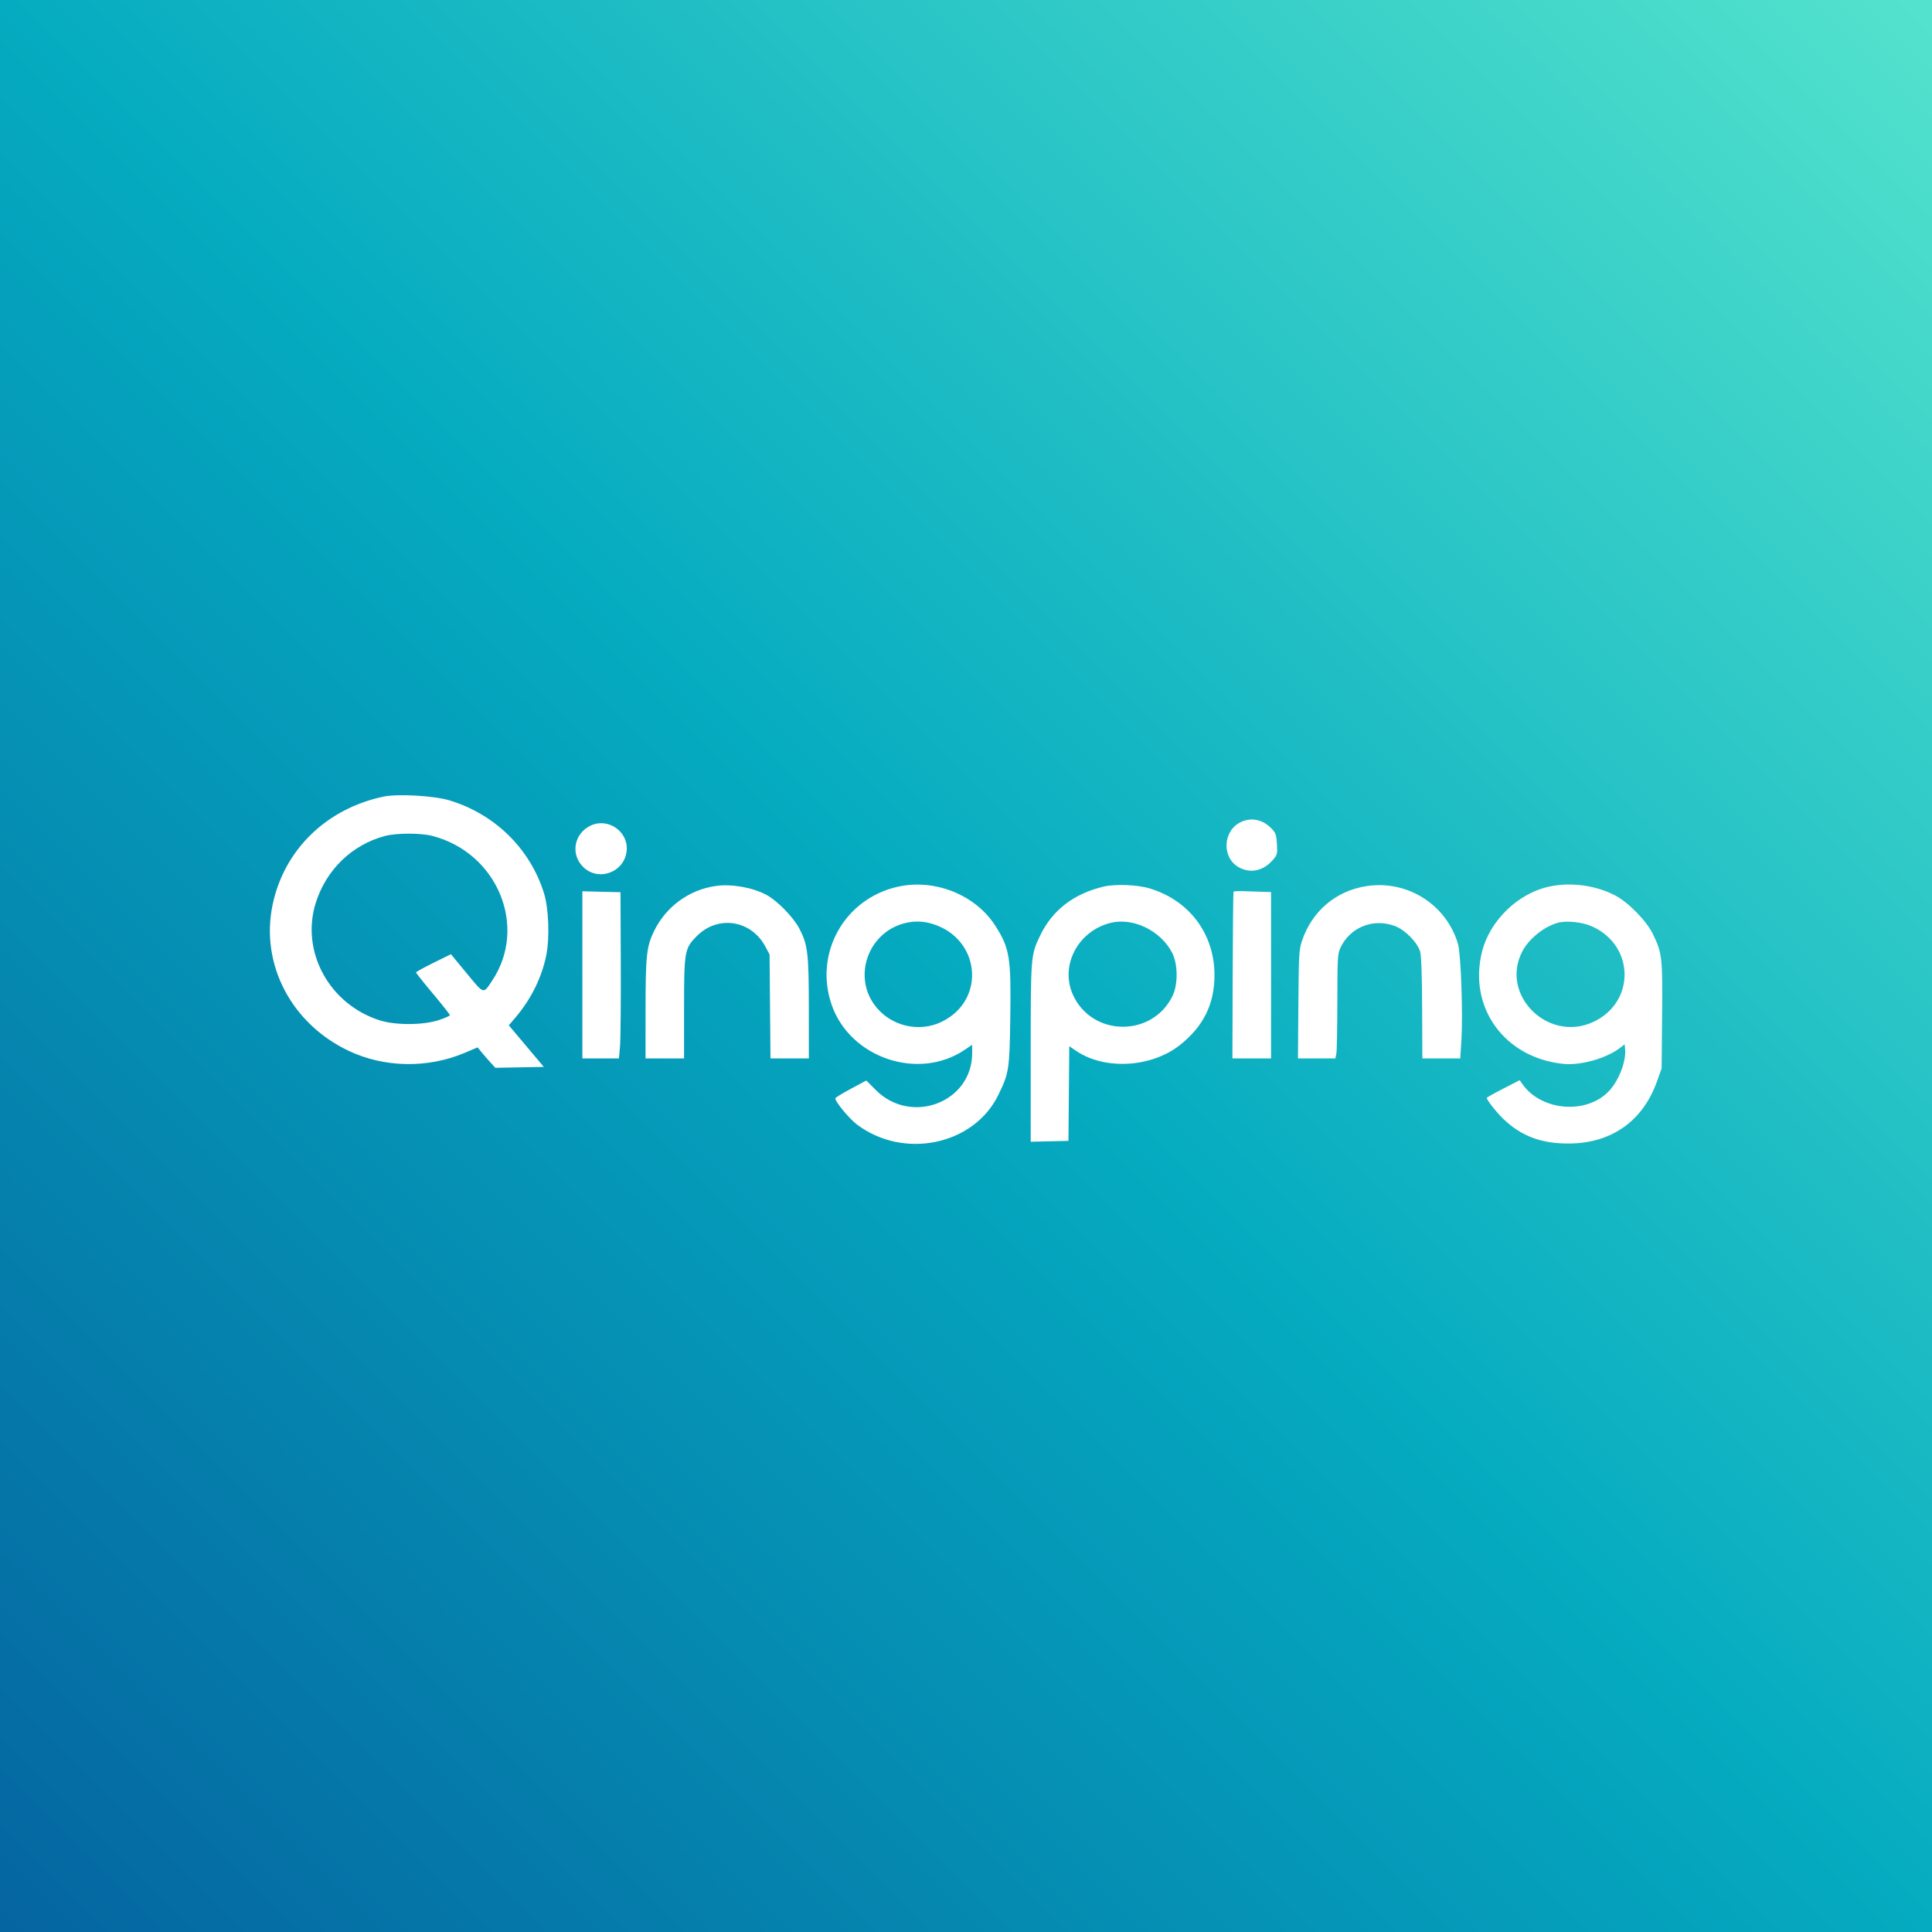
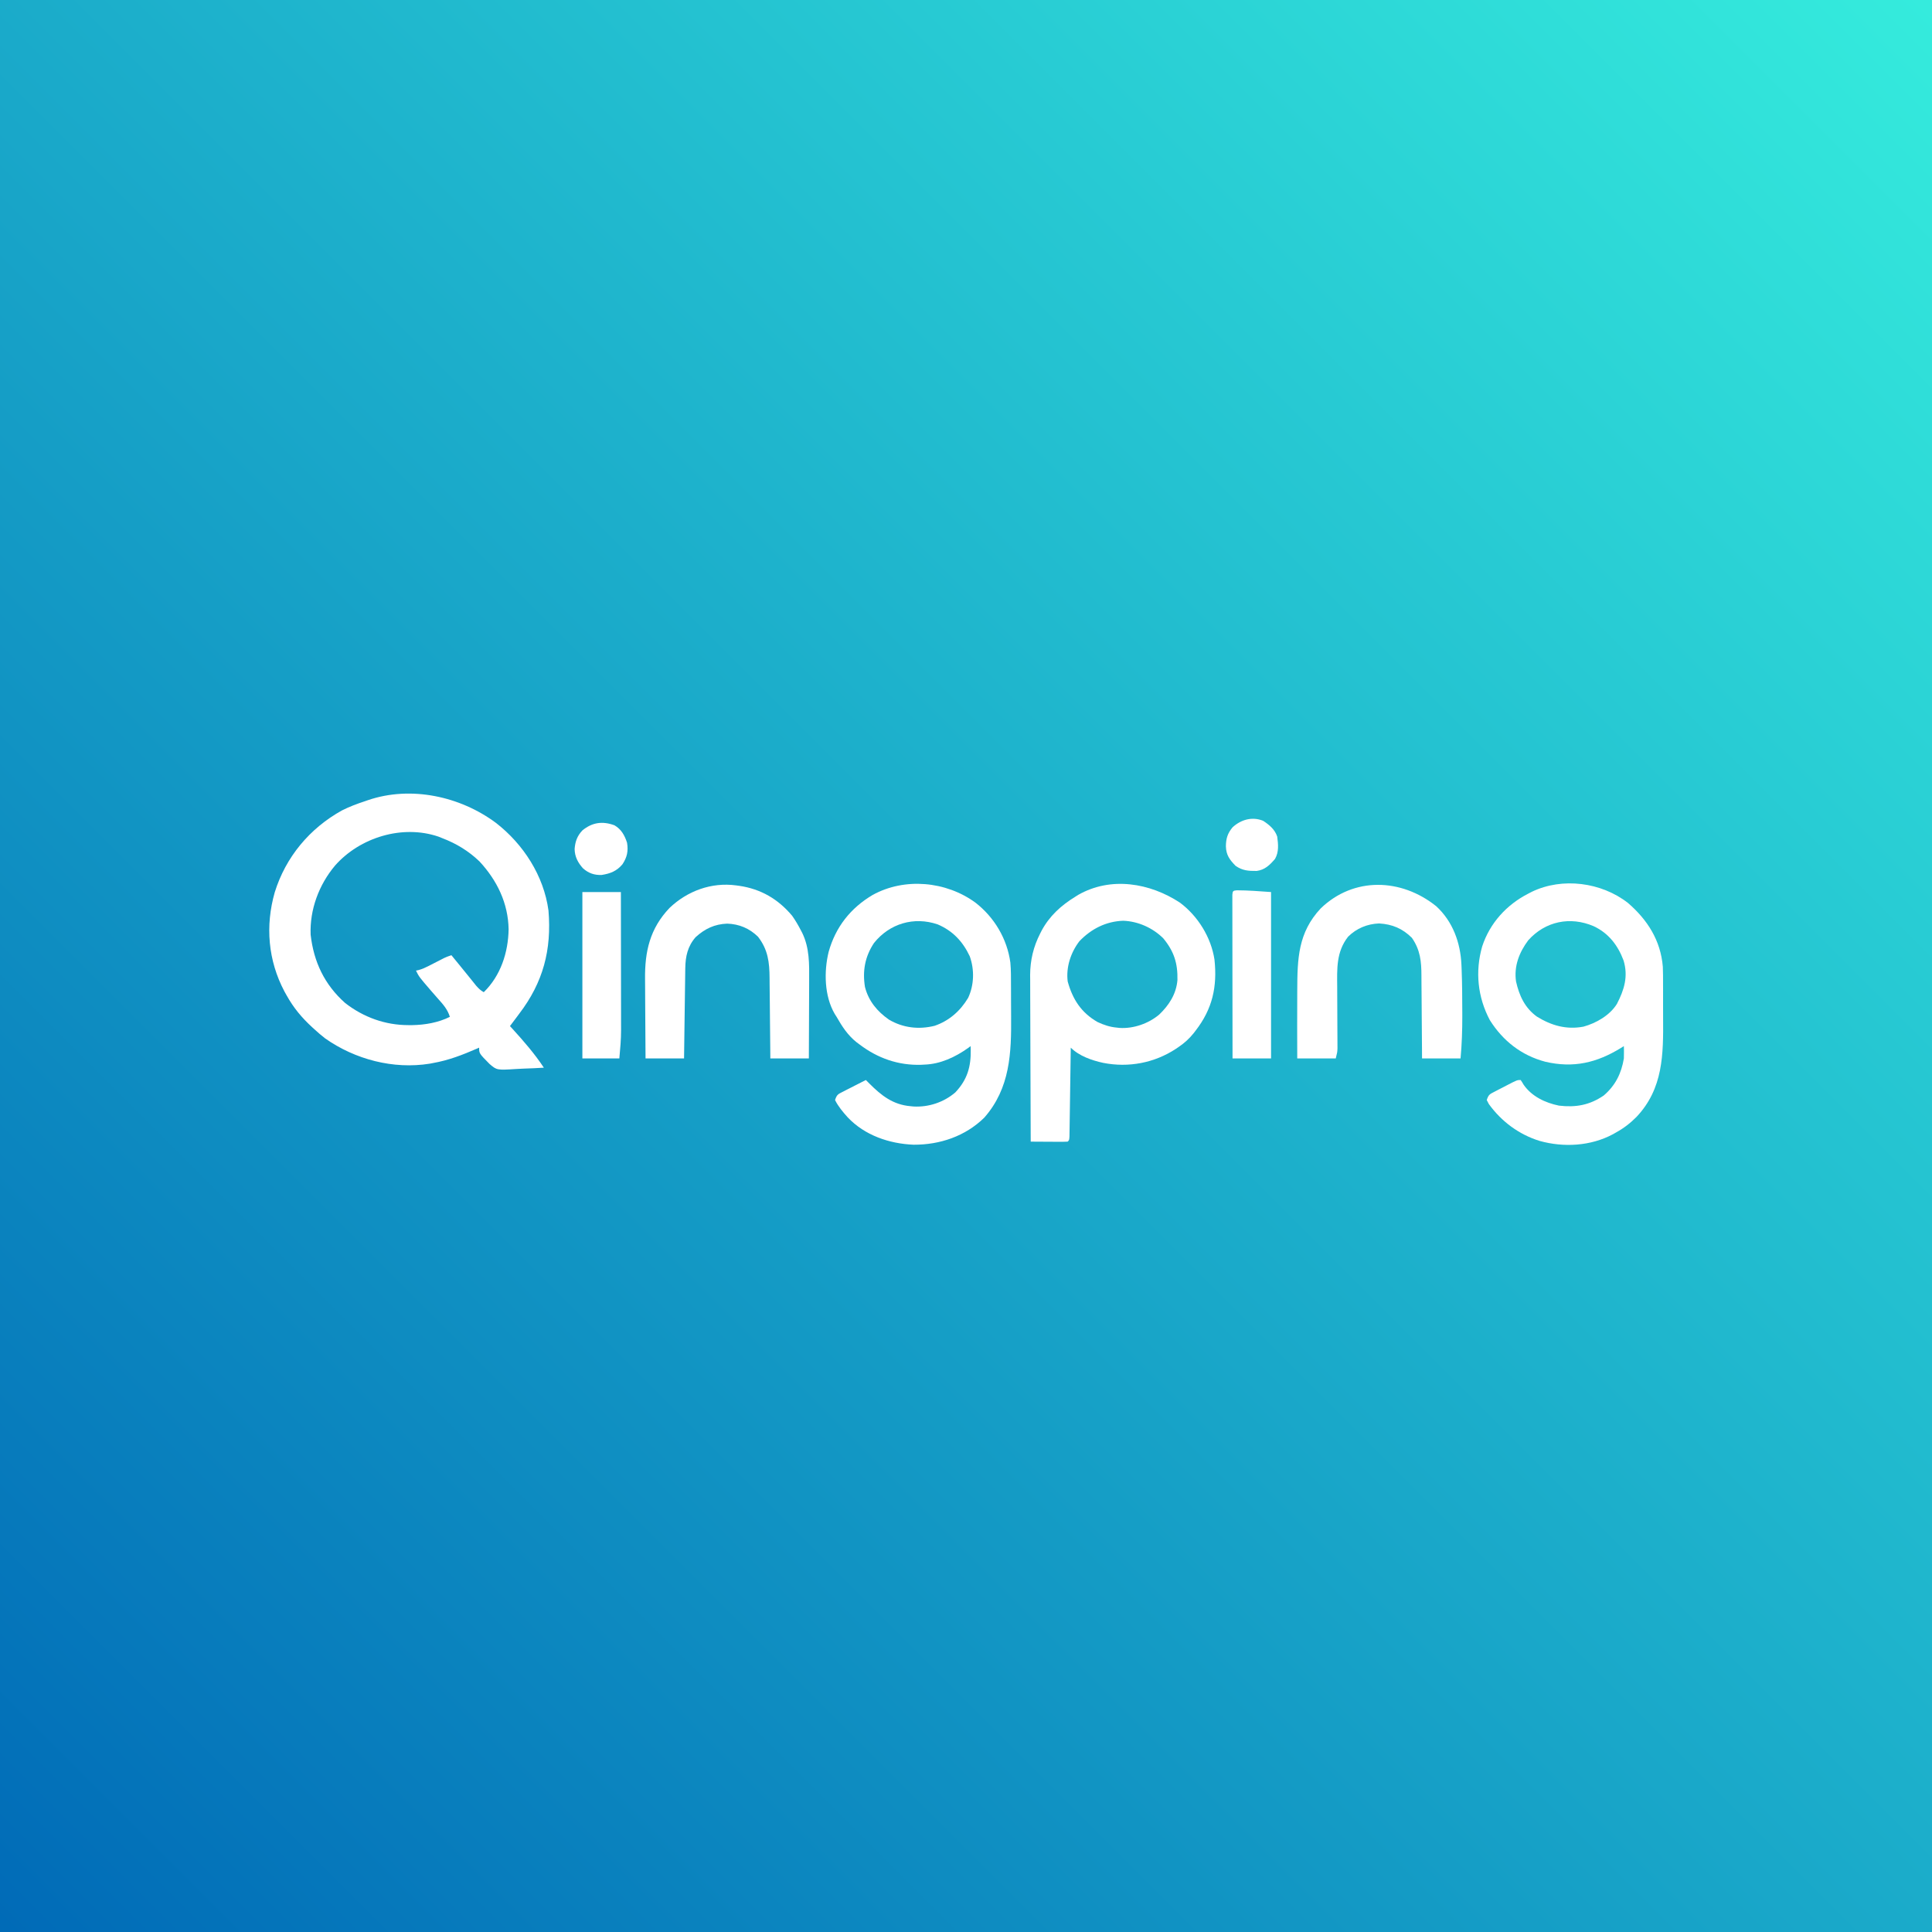
- <svg xmlns="http://www.w3.org/2000/svg" viewBox="0 0 1254 1254" role="img" aria-label="Qingping">
+ <svg xmlns="http://www.w3.org/2000/svg" width="1254" height="1254" viewBox="0 0 1254 1254" role="img" aria-label="Qingping logo">
  <defs>
-     <linearGradient id="base" x1="0" y1="1" x2="1" y2="0">
-       <stop stop-color="#0564a0" />
-       <stop offset=".5" stop-color="#05abc0" />
-       <stop offset="1" stop-color="#54e3cd" />
+     <linearGradient id="qingblue" x1="0%" y1="100%" x2="100%" y2="0%">
+       <stop offset="0" stop-color="#006ab7" />
+       <stop offset="1" stop-color="#35ecdd" />
    </linearGradient>
  </defs>
-   <path fill="url(#base)" d="M0 0h1254v1254H0z" />
-   <path d="M 249.065 517.030 C 211.782 524.839, 184.275 551.688, 176.888 587.482 C 168.977 625.811, 188.977 664.226, 226.072 681.948 C 249.325 693.057, 277.606 693.572, 301.742 683.326 L 309.984 679.827 312.742 683.156 C 314.259 684.986, 316.850 687.967, 318.500 689.779 L 321.500 693.075 337.235 692.787 L 352.970 692.500 341.617 679.005 L 330.263 665.511 334.513 660.505 C 344.729 648.474, 351.613 634.582, 354.548 620.073 C 356.874 608.576, 356.149 589.432, 353.012 579.500 C 343.883 550.603, 321.005 528.265, 291.500 519.440 C 281.587 516.476, 258.085 515.140, 249.065 517.030 M 805.180 533.682 C 793.640 539.368, 792.943 556.666, 804.004 562.882 C 811.463 567.074, 819.840 565.363, 825.956 558.398 C 829.062 554.860, 829.191 554.387, 828.823 547.880 C 828.489 541.969, 828.046 540.654, 825.469 537.944 C 819.692 531.868, 812.098 530.273, 805.180 533.682 M 383.421 535.842 C 372.658 540.875, 370.132 554.332, 378.400 562.600 C 388.323 572.523, 405.406 566.240, 406.758 552.171 C 407.948 539.780, 394.749 530.545, 383.421 535.842 M 250 542.576 C 228.594 548.198, 211.762 564.425, 204.955 586 C 195.006 617.537, 213.718 651.895, 246.500 662.282 C 256.741 665.527, 274.590 665.453, 284.750 662.125 C 288.738 660.818, 292 659.373, 292 658.912 C 292 658.452, 287.050 652.171, 281 644.955 C 274.950 637.739, 270.015 631.535, 270.033 631.168 C 270.051 630.800, 275.158 627.992, 281.382 624.926 L 292.697 619.353 302.920 631.739 C 314.376 645.620, 313.557 645.388, 319.498 636.437 C 342.745 601.414, 322.849 553.460, 280.540 542.539 C 273.092 540.616, 257.390 540.635, 250 542.576 M 465 575.003 C 447.462 577.360, 432.331 588.332, 424.524 604.355 C 419.650 614.358, 419.016 620.262, 419.008 655.750 L 419 687 431.500 687 L 444 687 444 655.182 C 444 617.289, 444.301 615.568, 452.341 607.528 C 466.097 593.772, 487.621 597.144, 496.843 614.500 L 499.500 619.500 499.799 653.250 L 500.099 687 512.549 687 L 525 687 524.983 654.750 C 524.963 618.704, 524.312 613.191, 518.834 602.730 C 514.947 595.308, 504.492 584.586, 497.481 580.834 C 488.590 576.075, 475.074 573.648, 465 575.003 M 582.675 575.560 C 547.927 583.356, 528.123 618.949, 539.896 652.445 C 551.939 686.709, 596.118 701.609, 626.014 681.490 L 631 678.135 631 683.593 C 631 715.432, 591.520 730.557, 568.500 707.537 L 562.289 701.326 552.408 706.624 C 546.973 709.538, 542.393 712.320, 542.231 712.807 C 541.651 714.547, 550.980 725.920, 556.251 729.900 C 586.516 752.750, 632.009 743.292, 647.894 710.847 C 654.919 696.496, 655.275 694.202, 655.752 660.169 C 656.295 621.420, 655.347 615.581, 646.164 601.092 C 633.319 580.827, 606.776 570.153, 582.675 575.560 M 716.500 575.431 C 696.914 580.029, 682.978 590.779, 675.039 607.415 C 669.035 619.995, 669 620.437, 669 683.580 L 669 741.062 681.250 740.781 L 693.500 740.500 693.764 709.794 L 694.029 679.087 698.604 682.175 C 717.162 694.700, 747.494 692.924, 765.945 678.233 C 781.150 666.126, 788.274 651.702, 788.286 633 C 788.303 606.155, 771.949 584.334, 746 576.579 C 738.234 574.258, 723.876 573.700, 716.500 575.431 M 887.151 575.115 C 867.204 578.099, 851.536 591.358, 845.073 610.724 C 843.153 616.479, 842.976 619.588, 842.732 651.974 L 842.467 687 854.609 687 L 866.750 687 867.375 683.875 C 867.719 682.156, 868.010 666.969, 868.022 650.125 C 868.042 622.647, 868.231 619.089, 869.867 615.500 C 876.073 601.888, 891.204 595.737, 905.410 601.052 C 911.959 603.503, 919.974 611.621, 921.759 617.612 C 922.520 620.165, 922.966 632.744, 923.060 654.250 L 923.202 687 935.502 687 L 947.803 687 948.540 675.250 C 949.612 658.167, 948.241 619.187, 946.340 612.714 C 938.839 587.163, 913.635 571.153, 887.151 575.115 M 1005.418 575.482 C 985.291 579.862, 967.138 597.412, 962.014 617.444 C 952.750 653.667, 976.356 686.524, 1014.500 690.498 C 1026.115 691.708, 1043 686.890, 1051.956 679.810 L 1054.500 677.799 1054.818 680.967 C 1055.611 688.854, 1050.664 701.584, 1044.183 708.336 C 1029.456 723.678, 1000.045 721.051, 987.895 703.309 L 986.394 701.118 975.697 706.605 C 969.814 709.623, 965 712.328, 965 712.616 C 965 713.955, 971.308 721.965, 975.662 726.156 C 987.299 737.356, 1000.165 742.239, 1018 742.226 C 1045.694 742.205, 1066.197 727.862, 1075.438 702.044 L 1078.497 693.500 1078.818 659.297 C 1079.175 621.356, 1078.858 618.583, 1072.732 606.072 C 1068.577 597.584, 1056.869 585.651, 1048.314 581.182 C 1035.696 574.591, 1019.440 572.431, 1005.418 575.482 M 377.998 632.750 L 378 687 389.862 687 L 401.724 687 402.420 679.324 C 402.802 675.101, 403.032 650.826, 402.930 625.379 L 402.745 579.111 390.371 578.805 L 377.996 578.500 377.998 632.750 M 800.637 578.840 C 800.433 579.203, 800.187 603.688, 800.090 633.250 L 799.914 687 812.457 687 L 825 687 825 633 L 825 579 819.250 578.833 C 816.087 578.742, 810.689 578.557, 807.254 578.423 C 803.818 578.289, 800.840 578.477, 800.637 578.840 M 587.734 599.088 C 563.866 604.711, 553.281 633.226, 567.868 652.602 C 577.958 666.006, 596.454 670.482, 611.382 663.133 C 640.363 648.865, 636.293 608.886, 604.911 599.566 C 599.167 597.860, 593.603 597.706, 587.734 599.088 M 720.746 599.024 C 699.556 604.364, 687.860 626.833, 696.432 645.734 C 708.782 672.968, 747.868 673.431, 761.019 646.500 C 764.727 638.905, 764.580 625.592, 760.707 618.216 C 753.206 603.933, 735.332 595.349, 720.746 599.024 M 1011.440 598.878 C 1002.489 601.193, 992.472 609.161, 988.132 617.418 C 973.275 645.681, 1004.816 677.038, 1034.249 663.264 C 1061.503 650.510, 1061.116 613.960, 1033.594 601.405 C 1027.313 598.539, 1017.206 597.387, 1011.440 598.878" stroke="none" fill="white" fill-rule="evenodd" />
+   <rect width="1254" height="1254" fill="url(#qingblue)" />
+   <path d="M0 0 C17.799 13.782 31.089 34.345 34.117 56.902 C36.238 82.426 30.675 103.521 15.117 123.902 C14.533 124.689 13.949 125.475 13.348 126.285 C11.948 128.166 10.539 130.038 9.117 131.902 C9.662 132.497 10.208 133.091 10.77 133.703 C18.071 141.729 25.128 149.834 31.117 158.902 C26.744 159.177 22.375 159.375 17.995 159.507 C16.51 159.561 15.026 159.636 13.543 159.732 C0.601 160.548 0.601 160.548 -4.153 156.475 C-10.883 149.662 -10.883 149.662 -10.883 145.902 C-11.33 146.099 -11.777 146.295 -12.237 146.497 C-21.677 150.609 -30.701 154.107 -40.883 155.902 C-41.56 156.033 -42.236 156.163 -42.934 156.297 C-66.568 160.093 -91.369 153.576 -110.797 139.926 C-113.273 138.016 -115.585 136.023 -117.883 133.902 C-118.334 133.493 -118.784 133.083 -119.249 132.661 C-126.041 126.427 -131.376 120.018 -135.883 111.902 C-136.113 111.491 -136.113 111.491 -137.277 109.41 C-147.921 89.281 -149.77 66.837 -143.563 45.091 C-136.429 22.133 -120.868 3.515 -99.883 -8.098 C-95.035 -10.551 -90.037 -12.404 -84.883 -14.098 C-84.285 -14.306 -83.687 -14.515 -83.071 -14.73 C-55.259 -24.219 -23.229 -17.283 0 0 Z M-104.407 27.705 C-114.855 40.142 -120.889 56.215 -120.262 72.559 C-118.257 90.252 -111.252 104.998 -97.883 116.902 C-85.989 126.176 -71.803 131.304 -56.758 131.277 C-56.351 131.278 -56.351 131.278 -54.289 131.279 C-45.994 131.131 -37.372 129.647 -29.883 125.902 C-31.398 121.016 -34.23 117.887 -37.57 114.152 C-38.655 112.914 -39.739 111.675 -40.82 110.434 C-41.345 109.833 -41.87 109.232 -42.41 108.613 C-49.848 99.972 -49.848 99.972 -51.883 95.902 C-51.301 95.775 -50.719 95.647 -50.119 95.516 C-47.922 94.913 -46.121 94.128 -44.098 93.09 C-43.402 92.737 -42.707 92.383 -41.99 92.02 C-41.274 91.651 -40.558 91.282 -39.82 90.902 C-38.393 90.171 -36.965 89.442 -35.535 88.715 C-34.906 88.391 -34.277 88.068 -33.629 87.734 C-31.883 86.902 -31.883 86.902 -28.883 85.902 C-27.968 87.02 -27.054 88.138 -26.139 89.256 C-25.336 90.237 -24.532 91.218 -23.728 92.199 C-21.602 94.793 -19.484 97.394 -17.387 100.012 C-17.187 100.259 -17.187 100.259 -16.177 101.512 C-15.058 102.902 -13.943 104.295 -12.828 105.688 C-11.226 107.511 -9.979 108.736 -7.883 109.902 C3.081 99.219 7.994 84.129 8.242 69.082 C7.956 52.151 0.774 37.347 -10.66 25.031 C-17.761 18.23 -25.721 13.388 -34.883 9.902 C-35.674 9.583 -36.466 9.263 -37.281 8.934 C-60.717 0.949 -88.301 9.444 -104.407 27.705 Z " fill="#ffffff" transform="translate(321.8828,534.0977)" />
+   <path d="M0 0 C4.07 2.655 7.607 5.609 9.152 10.246 C9.814 15.322 10.33 20.179 7.73 24.742 C4.327 28.705 1.133 31.867 -4.215 32.547 C-9.51 32.572 -13.364 32.374 -17.848 29.246 C-21.743 25.277 -23.995 22.227 -24.16 16.559 C-24.102 11.499 -23.068 8.152 -19.848 4.246 C-14.458 -0.749 -7.117 -2.904 0 0 Z " fill="#ffffff" transform="translate(819.8477,532.7539)" />
+   <path d="M0 0 C4.413 2.551 6.62 6.56 8.152 11.32 C9.046 16.684 8.203 20.744 5.152 25.32 C1.46 29.72 -2.705 31.348 -8.32 32.227 C-13.085 32.403 -16.779 31.115 -20.383 27.988 C-23.696 24.327 -25.798 20.425 -25.879 15.375 C-25.51 10.527 -24.205 6.879 -20.848 3.32 C-14.442 -1.928 -7.788 -2.865 0 0 Z " fill="#ffffff" transform="translate(398.8477,535.6797)" />
+   <path d="M0 0 C12.277 9.512 20.596 23.485 22.698 38.914 C23.16 43.926 23.091 48.965 23.107 53.994 C23.109 54.302 23.109 54.302 23.116 55.857 C23.131 59.116 23.14 62.375 23.144 65.635 C23.149 68.298 23.162 70.96 23.185 73.623 C23.387 97.678 22.577 120.412 5.795 139.557 C-6.563 151.665 -23.007 157.212 -40.096 157.15 C-55.9 156.505 -71.873 151.075 -82.913 139.337 C-86.057 135.851 -88.993 132.37 -91.096 128.15 C-89.882 124.51 -89.152 124.358 -85.842 122.67 C-84.988 122.228 -84.134 121.787 -83.254 121.332 C-82.356 120.88 -81.458 120.428 -80.533 119.963 C-79.632 119.499 -78.73 119.036 -77.801 118.559 C-75.57 117.414 -73.335 116.278 -71.096 115.15 C-70.721 115.526 -70.721 115.526 -68.826 117.428 C-61.013 125.224 -53.546 131.176 -42.096 132.15 C-41.467 132.214 -40.838 132.277 -40.19 132.342 C-30.351 132.894 -20.5 129.601 -13.033 123.205 C-5.166 114.862 -2.816 106.429 -3.026 95.311 C-3.049 94.598 -3.072 93.885 -3.096 93.15 C-3.595 93.526 -4.094 93.901 -4.608 94.287 C-12.937 100.224 -22.713 104.848 -33.096 105.15 C-33.777 105.189 -34.457 105.228 -35.158 105.268 C-49.941 105.743 -63.37 101.044 -75.096 92.15 C-75.784 91.639 -76.473 91.127 -77.182 90.6 C-82.921 85.993 -86.463 80.49 -90.096 74.15 C-90.297 73.833 -90.297 73.833 -91.315 72.229 C-98.095 60.619 -98.341 44.702 -95.26 32.01 C-90.759 15.879 -81.061 3.559 -66.737 -4.936 C-45.908 -16.444 -18.969 -13.872 0 0 Z M-65.815 26.221 C-71.673 35.044 -73.359 44.366 -71.67 54.775 C-69.358 63.854 -63.745 70.617 -56.143 75.936 C-47.015 81.353 -36.686 82.513 -26.451 79.959 C-17.016 76.72 -9.804 70.341 -4.713 61.842 C-0.791 53.491 -0.546 43.501 -3.658 34.838 C-8.156 25.26 -14.742 18.252 -24.541 14.119 C-39.858 8.933 -55.667 13.536 -65.815 26.221 Z " fill="#ffffff" transform="translate(633.0959,585.8496)" />
+   <path d="M0 0 C11.675 8.694 20.262 22.51 22.462 37.016 C24.334 54.631 21.152 69.009 10.18 83.152 C9.808 83.638 9.437 84.123 9.054 84.623 C6.139 88.299 3.052 91.08 -0.82 93.715 C-1.383 94.099 -1.945 94.483 -2.525 94.879 C-16.543 104.106 -33.314 107.266 -49.758 104.027 C-57.137 102.433 -65.406 99.566 -70.82 94.152 C-70.831 94.902 -70.841 95.651 -70.852 96.423 C-70.949 103.472 -71.052 110.521 -71.16 117.57 C-71.215 121.194 -71.268 124.818 -71.318 128.442 C-71.365 131.937 -71.418 135.432 -71.473 138.927 C-71.494 140.263 -71.512 141.599 -71.529 142.935 C-71.553 144.8 -71.583 146.666 -71.615 148.531 C-71.623 149.063 -71.623 149.063 -71.662 151.754 C-71.82 154.152 -71.82 154.152 -72.82 155.152 C-74.601 155.24 -76.385 155.259 -78.168 155.25 C-79.248 155.247 -80.327 155.244 -81.439 155.24 C-82.576 155.232 -83.712 155.223 -84.883 155.215 C-86.023 155.21 -87.163 155.206 -88.338 155.201 C-91.165 155.189 -93.993 155.173 -96.82 155.152 C-96.891 140.087 -96.943 125.023 -96.976 109.958 C-96.991 102.962 -97.012 95.966 -97.047 88.97 C-97.077 82.868 -97.096 76.766 -97.103 70.664 C-97.106 67.437 -97.116 64.21 -97.138 60.983 C-97.162 57.369 -97.162 53.756 -97.161 50.141 C-97.166 49.614 -97.166 49.614 -97.194 46.946 C-97.154 37.406 -95.043 28.594 -90.695 20.09 C-90.396 19.503 -90.097 18.915 -89.788 18.31 C-84.641 8.671 -77.095 1.833 -67.82 -3.848 C-67.211 -4.236 -66.601 -4.624 -65.973 -5.023 C-44.772 -17.092 -19.523 -12.79 0 0 Z M-65.215 25.059 C-70.849 32.407 -73.96 41.907 -72.82 51.152 C-69.65 62.717 -64.067 71.419 -53.445 77.516 C-49.309 79.437 -45.393 80.763 -40.82 81.152 C-40.263 81.216 -39.707 81.279 -39.133 81.344 C-30.091 81.928 -20.339 78.495 -13.461 72.715 C-7.022 66.583 -2.329 59.302 -1.582 50.27 C-1.333 39.394 -3.81 31.613 -10.773 23.191 C-17.603 16.388 -27.134 12.138 -36.758 11.777 C-47.973 12.177 -57.512 17.021 -65.215 25.059 Z " fill="#ffffff" transform="translate(765.8203,585.8477)" />
+   <path d="M0 0 C12.721 10.98 21.226 24.371 22.634 41.395 C22.792 45.183 22.792 48.968 22.781 52.758 C22.786 54.16 22.791 55.561 22.797 56.963 C22.806 59.885 22.804 62.806 22.794 65.727 C22.785 68.689 22.791 71.649 22.814 74.611 C22.996 98.383 22.884 120.473 5.594 138.835 C1.587 142.898 -2.649 146.159 -7.652 148.93 C-7.98 149.117 -7.98 149.117 -9.637 150.066 C-24.095 157.845 -41.65 158.842 -57.36 154.453 C-70.717 150.319 -82.063 141.892 -90.277 130.555 C-90.731 129.688 -91.185 128.822 -91.652 127.93 C-90.446 124.312 -89.744 124.147 -86.469 122.449 C-85.624 122.008 -84.779 121.566 -83.908 121.111 C-83.019 120.66 -82.131 120.208 -81.215 119.742 C-80.33 119.279 -79.445 118.815 -78.533 118.338 C-71.943 114.93 -71.943 114.93 -69.652 114.93 C-68.75 116.215 -68.75 116.215 -67.715 117.992 C-62.436 125.601 -53.699 129.724 -44.82 131.551 C-33.942 132.852 -24.832 131.262 -15.652 124.93 C-8.167 118.5 -4.241 110.6 -2.652 100.93 C-2.59 99.493 -2.565 98.055 -2.59 96.617 C-2.599 95.92 -2.608 95.222 -2.617 94.504 C-2.629 93.984 -2.64 93.465 -2.652 92.93 C-3.27 93.316 -3.887 93.703 -4.523 94.102 C-20.265 103.781 -35.382 107.324 -53.613 103.082 C-69.16 98.963 -81.133 89.563 -89.652 76.055 C-97.545 61.157 -99.274 44.546 -94.625 28.273 C-89.683 13.103 -78.759 1.13 -64.652 -6.07 C-63.901 -6.46 -63.149 -6.849 -62.375 -7.25 C-42.543 -16.8 -17.192 -13.419 0 0 Z M-64.73 24.258 C-70.604 32.105 -74.06 41.047 -72.652 50.93 C-70.573 60.163 -66.954 68.078 -59.152 73.746 C-49.735 79.562 -40.053 82.386 -28.902 80.305 C-20.62 78.029 -11.796 72.966 -7.18 65.57 C-2.391 56.356 0.268 47.626 -2.84 37.367 C-6.56 27.419 -12.62 19.572 -22.34 15.055 C-37.46 8.596 -53.643 11.836 -64.73 24.258 Z " fill="#ffffff" transform="translate(1056.652,586.0703)" />
+   <path d="M0 0 C0.348 0.047 0.348 0.047 2.106 0.285 C16.046 2.35 27.23 8.85 36.336 19.699 C38.513 22.771 40.337 25.907 42.062 29.25 C42.349 29.799 42.635 30.347 42.931 30.913 C47.657 40.68 47.463 51.129 47.383 61.727 C47.379 63.192 47.376 64.657 47.374 66.123 C47.367 69.947 47.347 73.77 47.325 77.594 C47.304 81.509 47.295 85.425 47.285 89.34 C47.264 96.997 47.229 104.655 47.188 112.312 C38.938 112.312 30.688 112.312 22.188 112.312 C22.173 110.385 22.158 108.458 22.143 106.473 C22.093 100.082 22.026 93.692 21.952 87.302 C21.907 83.43 21.868 79.559 21.841 75.687 C21.815 71.946 21.774 68.205 21.724 64.463 C21.708 63.041 21.696 61.619 21.69 60.196 C21.64 49.86 20.668 41.7 14.188 33.312 C8.558 27.844 1.991 25.091 -5.812 24.812 C-13.978 25.124 -20.306 28.115 -26.309 33.602 C-31.472 39.476 -32.914 46.116 -33.018 53.733 C-33.023 54.051 -33.023 54.051 -33.048 55.656 C-33.079 57.745 -33.104 59.833 -33.129 61.922 C-33.149 63.373 -33.17 64.825 -33.192 66.277 C-33.247 70.091 -33.296 73.905 -33.345 77.719 C-33.395 81.613 -33.451 85.508 -33.506 89.402 C-33.613 97.039 -33.714 104.676 -33.812 112.312 C-42.062 112.312 -50.312 112.312 -58.812 112.312 C-58.881 104.079 -58.936 95.846 -58.968 87.613 C-58.983 83.788 -59.005 79.964 -59.039 76.14 C-59.072 72.437 -59.089 68.735 -59.097 65.033 C-59.103 63.632 -59.113 62.231 -59.13 60.83 C-59.331 42.918 -56.006 28.009 -43.211 14.598 C-31.635 3.568 -15.972 -2.171 0 0 Z " fill="#ffffff" transform="translate(477.8125,574.6875)" />
+   <path d="M0 0 C10.765 9.873 15.742 23.65 16.375 37.875 C16.417 38.809 16.458 39.744 16.501 40.707 C16.867 50.095 16.922 59.481 16.938 68.875 C16.939 69.246 16.939 69.246 16.945 71.126 C16.971 80.418 16.65 89.557 15.812 98.812 C7.562 98.812 -0.688 98.812 -9.188 98.812 C-9.197 96.83 -9.206 94.848 -9.216 92.805 C-9.25 86.227 -9.305 79.649 -9.371 73.072 C-9.411 69.087 -9.443 65.102 -9.458 61.117 C-9.474 57.265 -9.508 53.414 -9.556 49.563 C-9.571 48.099 -9.579 46.636 -9.579 45.172 C-9.59 35.861 -10.313 28.412 -15.758 20.543 C-21.859 14.488 -28.47 11.693 -37.062 11.188 C-44.742 11.484 -51.722 14.367 -57.203 19.816 C-64.931 29.701 -64.337 40.534 -64.25 52.582 C-64.246 53.793 -64.242 55.003 -64.239 56.214 C-64.227 60.018 -64.208 63.821 -64.188 67.625 C-64.164 72.054 -64.143 76.484 -64.132 80.913 C-64.125 82.677 -64.113 84.441 -64.1 86.205 C-64.097 87.276 -64.093 88.348 -64.09 89.452 C-64.087 89.923 -64.087 89.923 -64.074 92.304 C-64.188 94.812 -64.188 94.812 -65.188 98.812 C-73.438 98.812 -81.688 98.812 -90.188 98.812 C-90.248 84.812 -90.253 70.813 -90.188 56.812 C-90.185 56.025 -90.182 55.238 -90.179 54.427 C-90.096 34.069 -89.678 17.149 -74.938 1.41 C-53.517 -19.221 -22.688 -18.202 0 0 Z " fill="#ffffff" transform="translate(932.1875,588.1875)" />
+   <path d="M0 0 C7.484 0.024 14.681 0.595 22.207 1.133 C22.207 36.773 22.207 72.413 22.207 109.133 C13.957 109.133 5.707 109.133 -2.793 109.133 C-2.816 95.069 -2.834 81.004 -2.845 66.94 C-2.85 60.41 -2.857 53.881 -2.868 47.351 C-2.878 41.661 -2.885 35.972 -2.887 30.282 C-2.888 27.268 -2.891 24.254 -2.899 21.24 C-2.907 17.88 -2.907 14.52 -2.906 11.16 C-2.91 10.154 -2.914 9.148 -2.917 8.111 C-2.916 7.201 -2.915 6.291 -2.913 5.353 C-2.914 4.955 -2.914 4.955 -2.916 2.943 C-2.749 0.489 -2.453 0.182 0 0 Z " fill="#ffffff" transform="translate(802.793,577.8672)" />
+   <path d="M0 0 C8.25 0 16.5 0 25 0 C25.023 12.457 25.041 24.914 25.052 37.372 C25.057 43.157 25.064 48.942 25.075 54.727 C25.086 60.316 25.092 65.906 25.095 71.495 C25.097 73.621 25.1 75.747 25.106 77.873 C25.113 80.864 25.114 83.856 25.114 86.847 C25.117 87.714 25.121 88.582 25.124 89.476 C25.114 95.759 24.575 101.677 24 108 C16.08 108 8.16 108 0 108 C0 72.36 0 36.72 0 0 Z " fill="#ffffff" transform="translate(378,579)" />
</svg>
